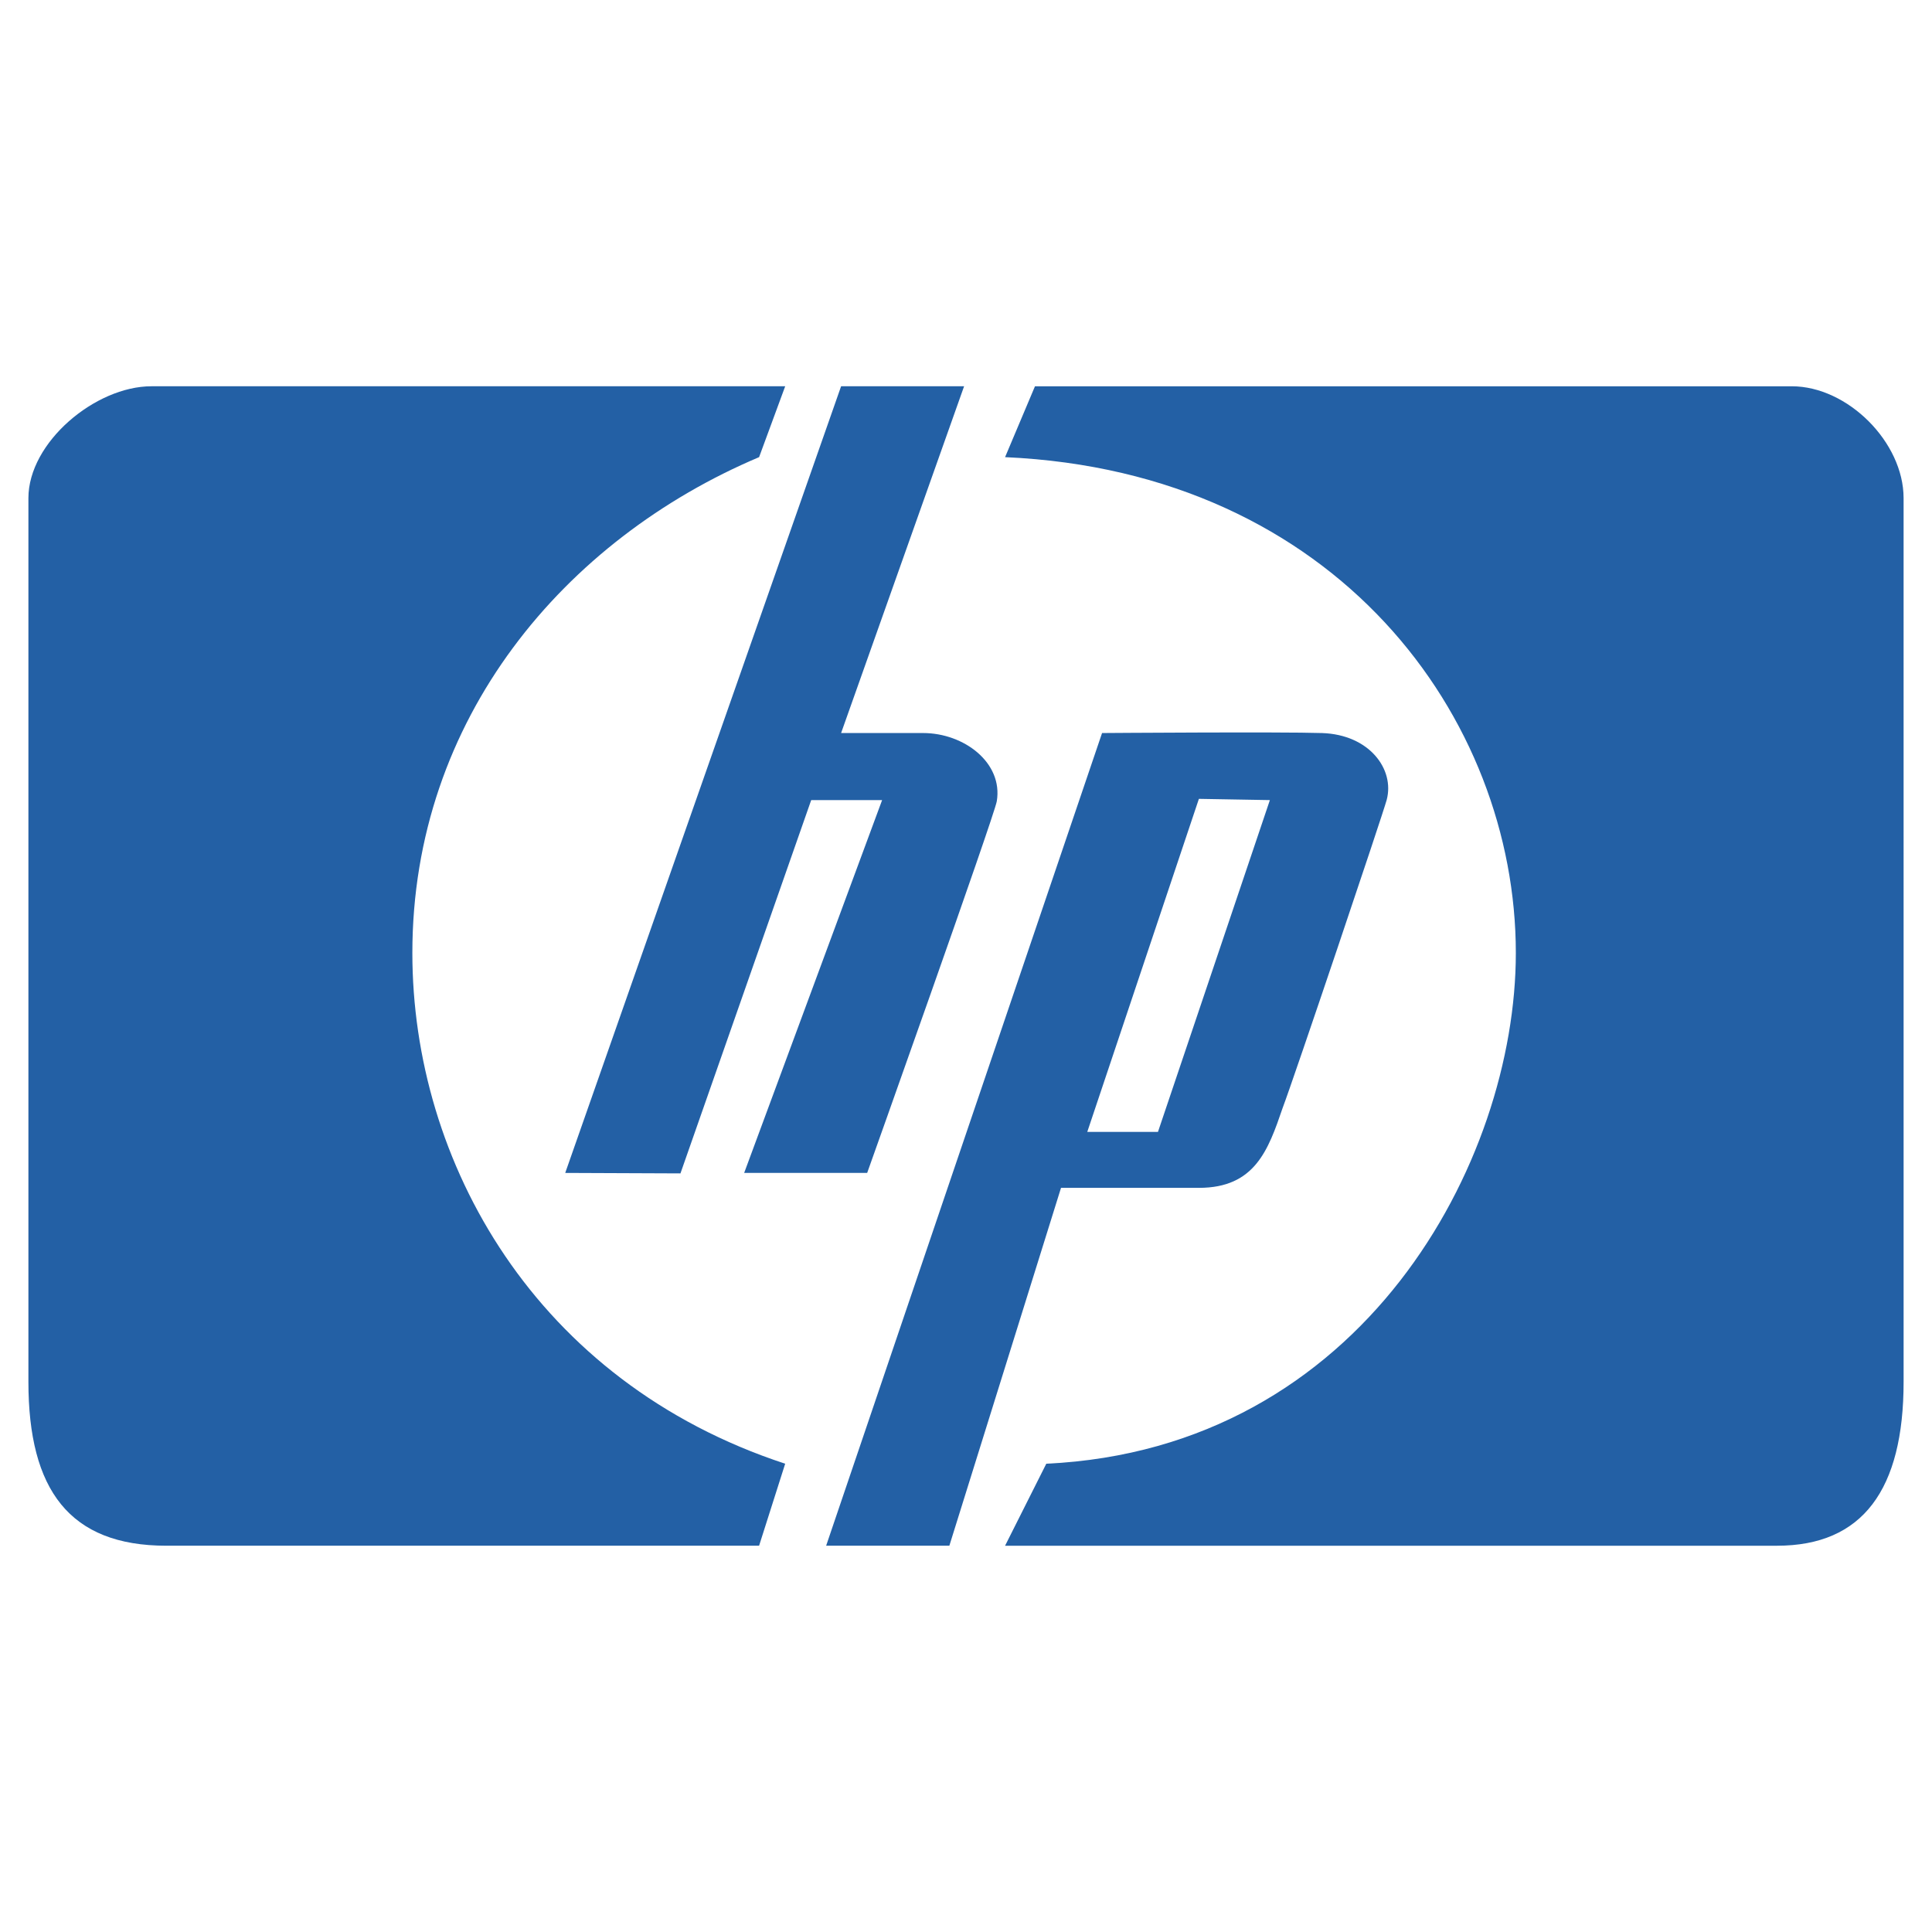
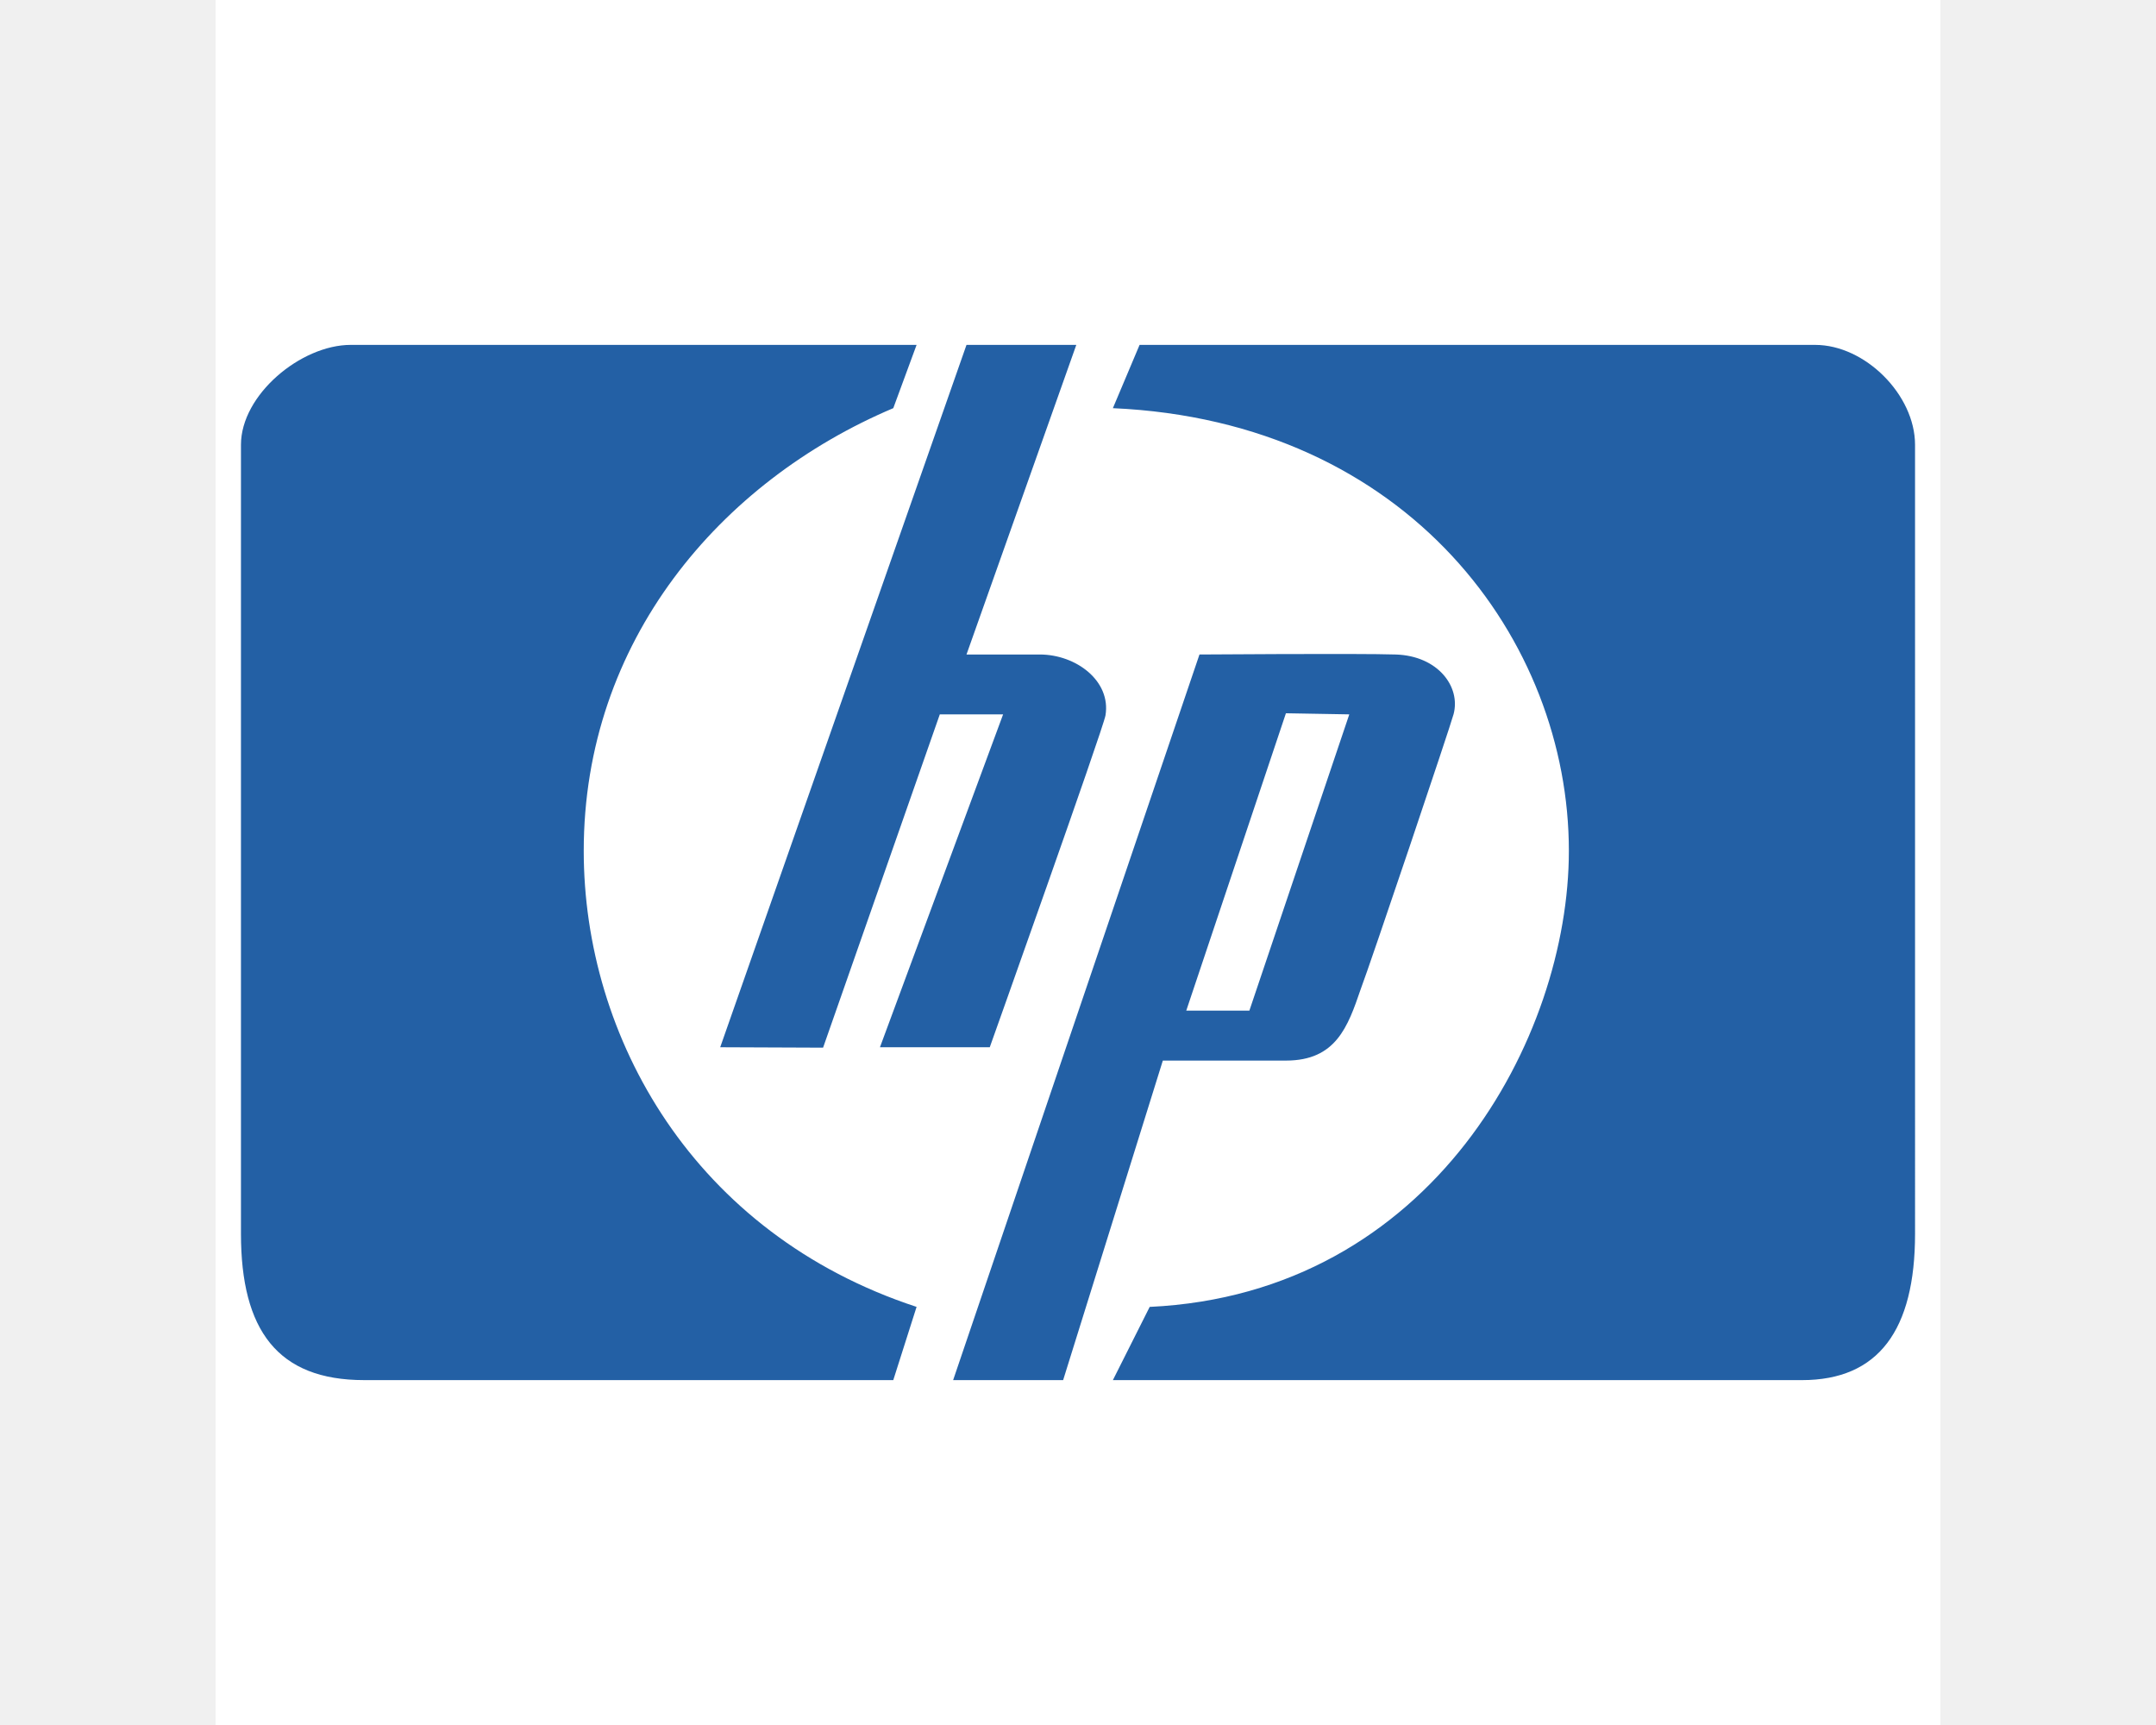
- <svg xmlns="http://www.w3.org/2000/svg" width="2500" height="2500" viewBox="0 0 192.756 192.756">
+ <svg xmlns="http://www.w3.org/2000/svg" width="2500" height="2000" viewBox="0 0 192.756 192.756">
  <g fill-rule="evenodd" clip-rule="evenodd">
    <path fill="#fff" d="M0 0h192.756v192.756H0V0z" />
    <path d="M2.834 49.7v88.156c0 10.781 4.092 16.361 13.765 16.361h59.135l2.604-8.182c-24.928-8.18-37.197-30.123-37.197-50.958 0-23.437 15.252-41.284 34.594-49.468l2.604-7.071H15.108C9.523 38.539 2.834 44.122 2.834 49.7zm187.088 0c0-5.578-5.582-11.161-11.16-11.161H103.26l-2.984 7.071c33.109 1.472 50.959 26.032 50.959 49.468 0 20.834-15.232 49.469-46.846 50.958l-4.113 8.182h77.012c8.543 0 12.635-5.58 12.635-16.361l-.001-88.157zM99.449 79.944c.641-3.837-3.261-6.809-7.353-6.809h-8.179l12.271-34.597H83.917l-27.525 78.485 11.497.047 13.045-37.245h7.075l-13.764 37.198h12.272s12.688-35.61 12.932-37.079zm10.504-6.809l-27.529 81.082h12.293l11.141-35.705h13.764c5.582 0 6.916-3.783 8.342-7.957 1.121-2.955 10.004-29.312 10.387-30.751.814-3.055-1.732-6.516-6.457-6.668-4.089-.133-21.941-.001-21.941-.001zm-1.476 39.795l11.137-33.228 7.082.124-11.166 33.104h-7.053z" fill="#2360a5" />
  </g>
</svg>
